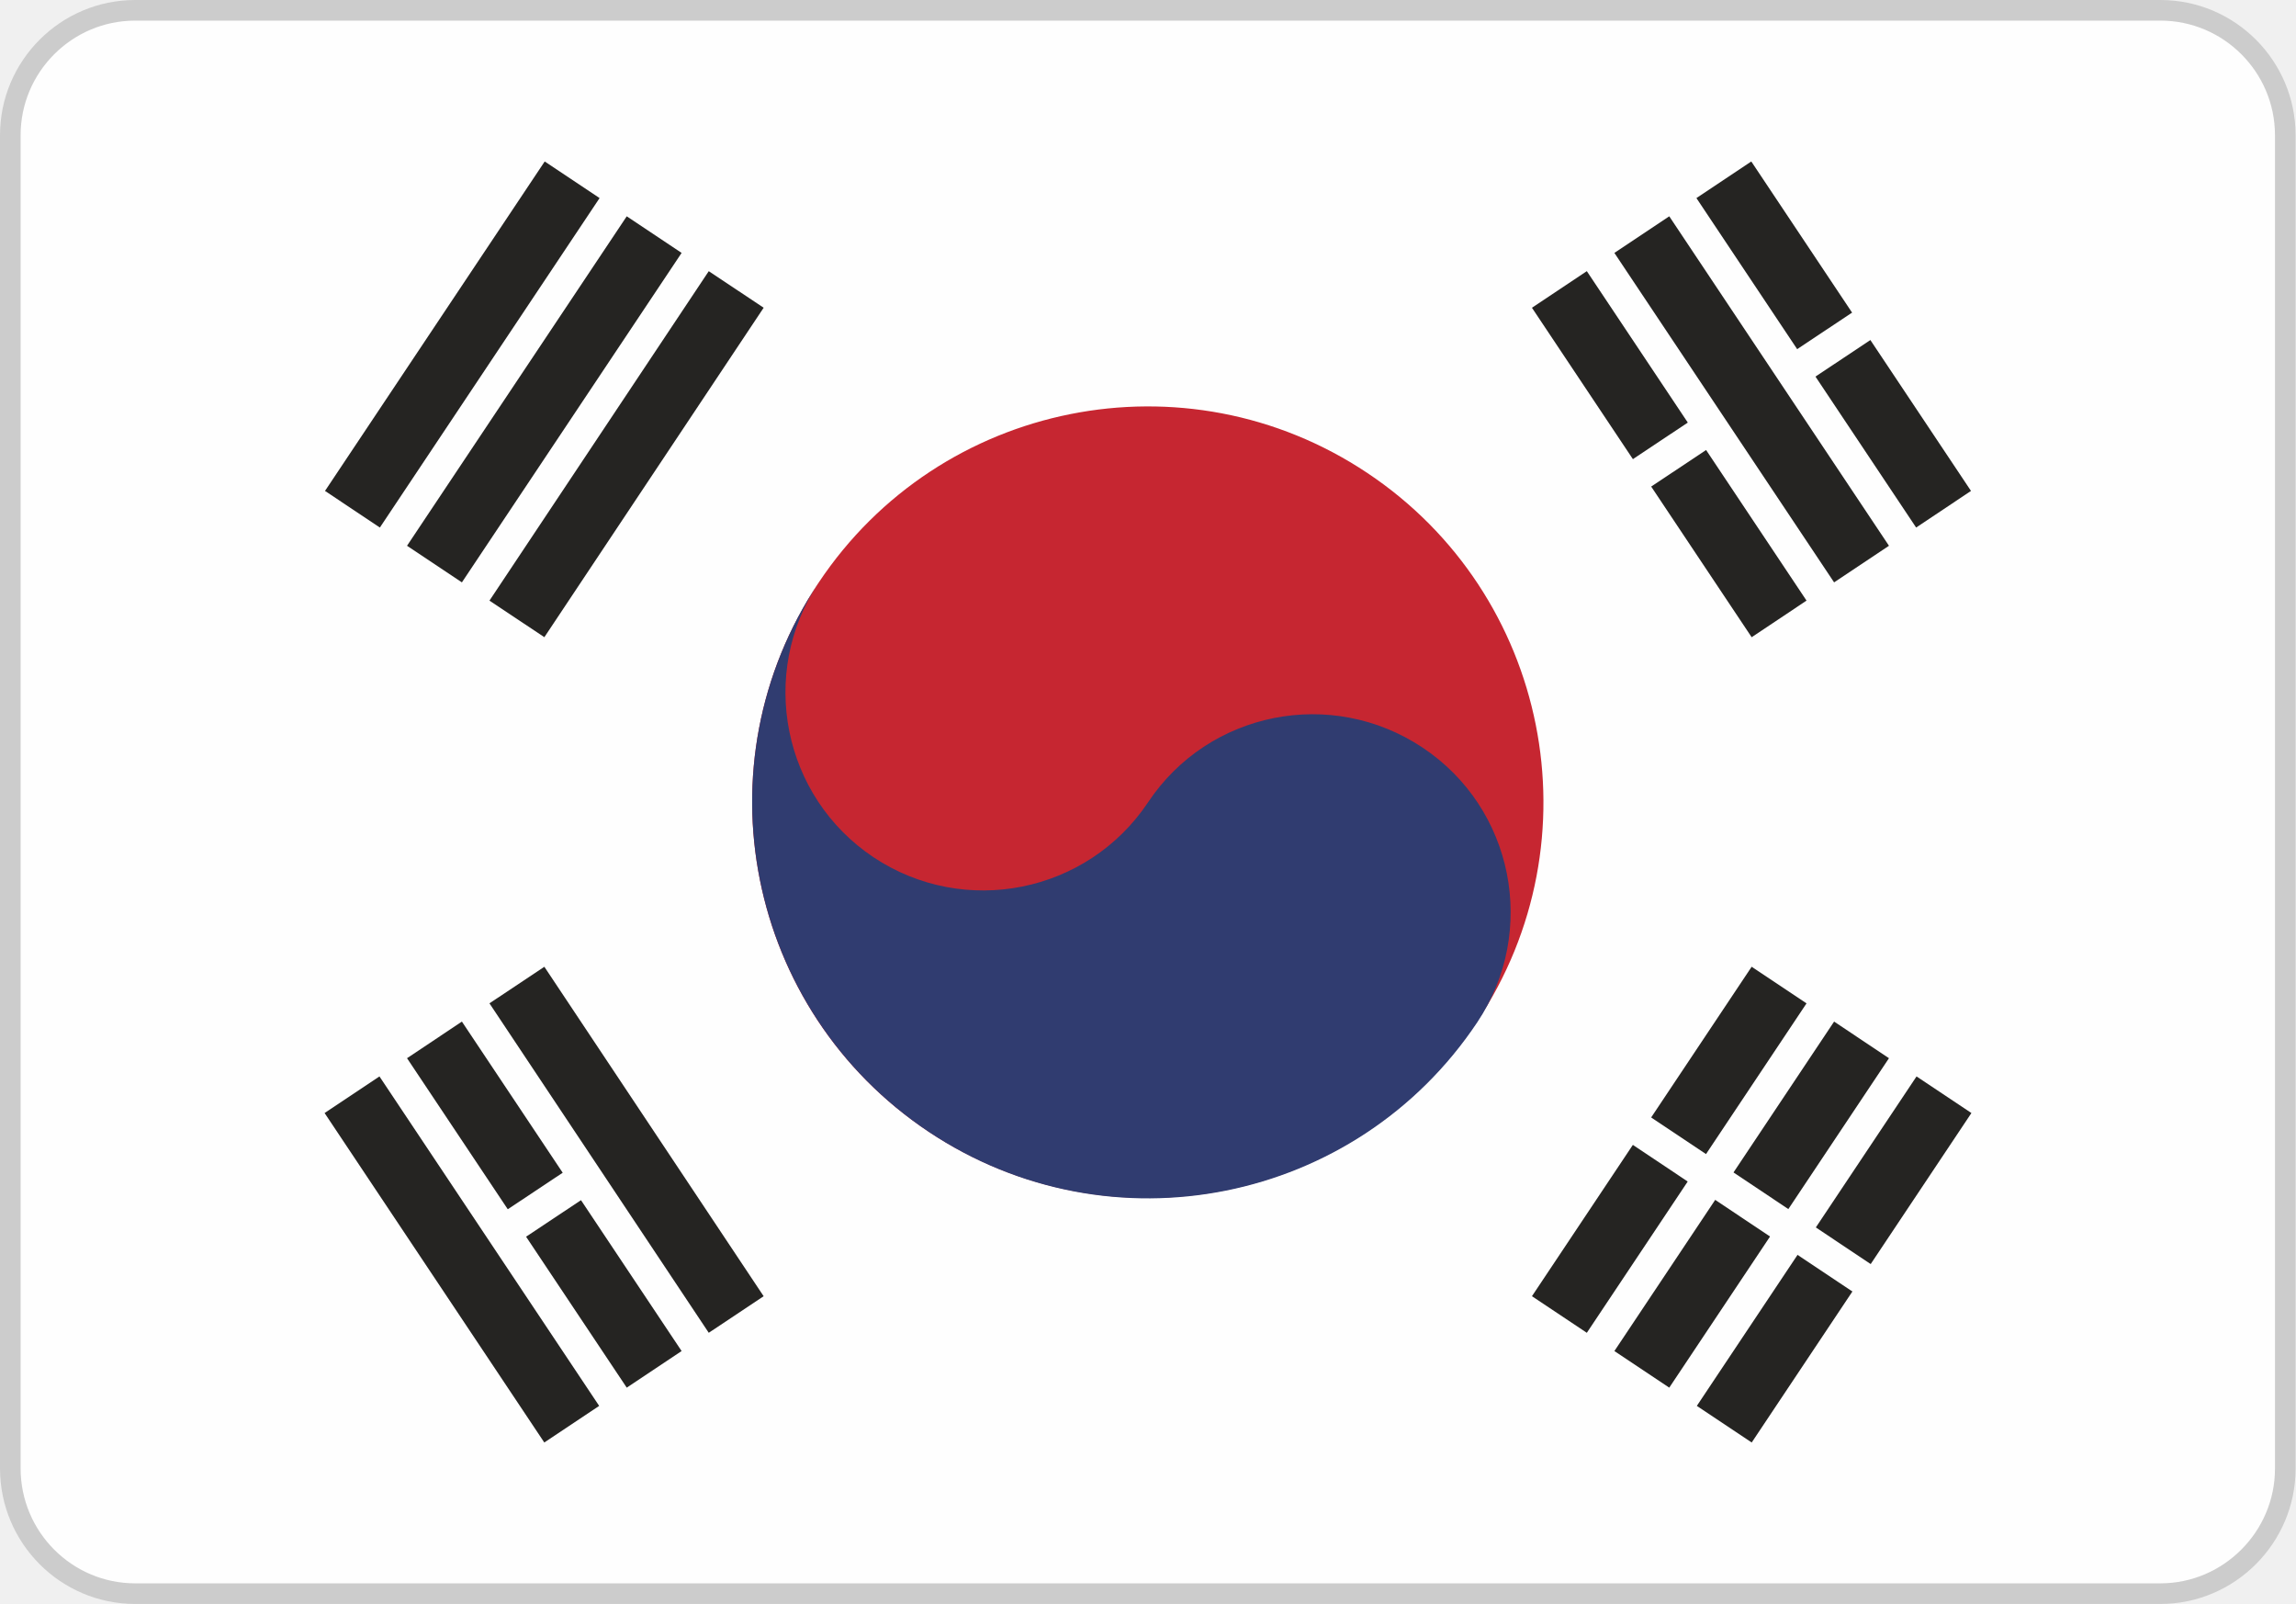
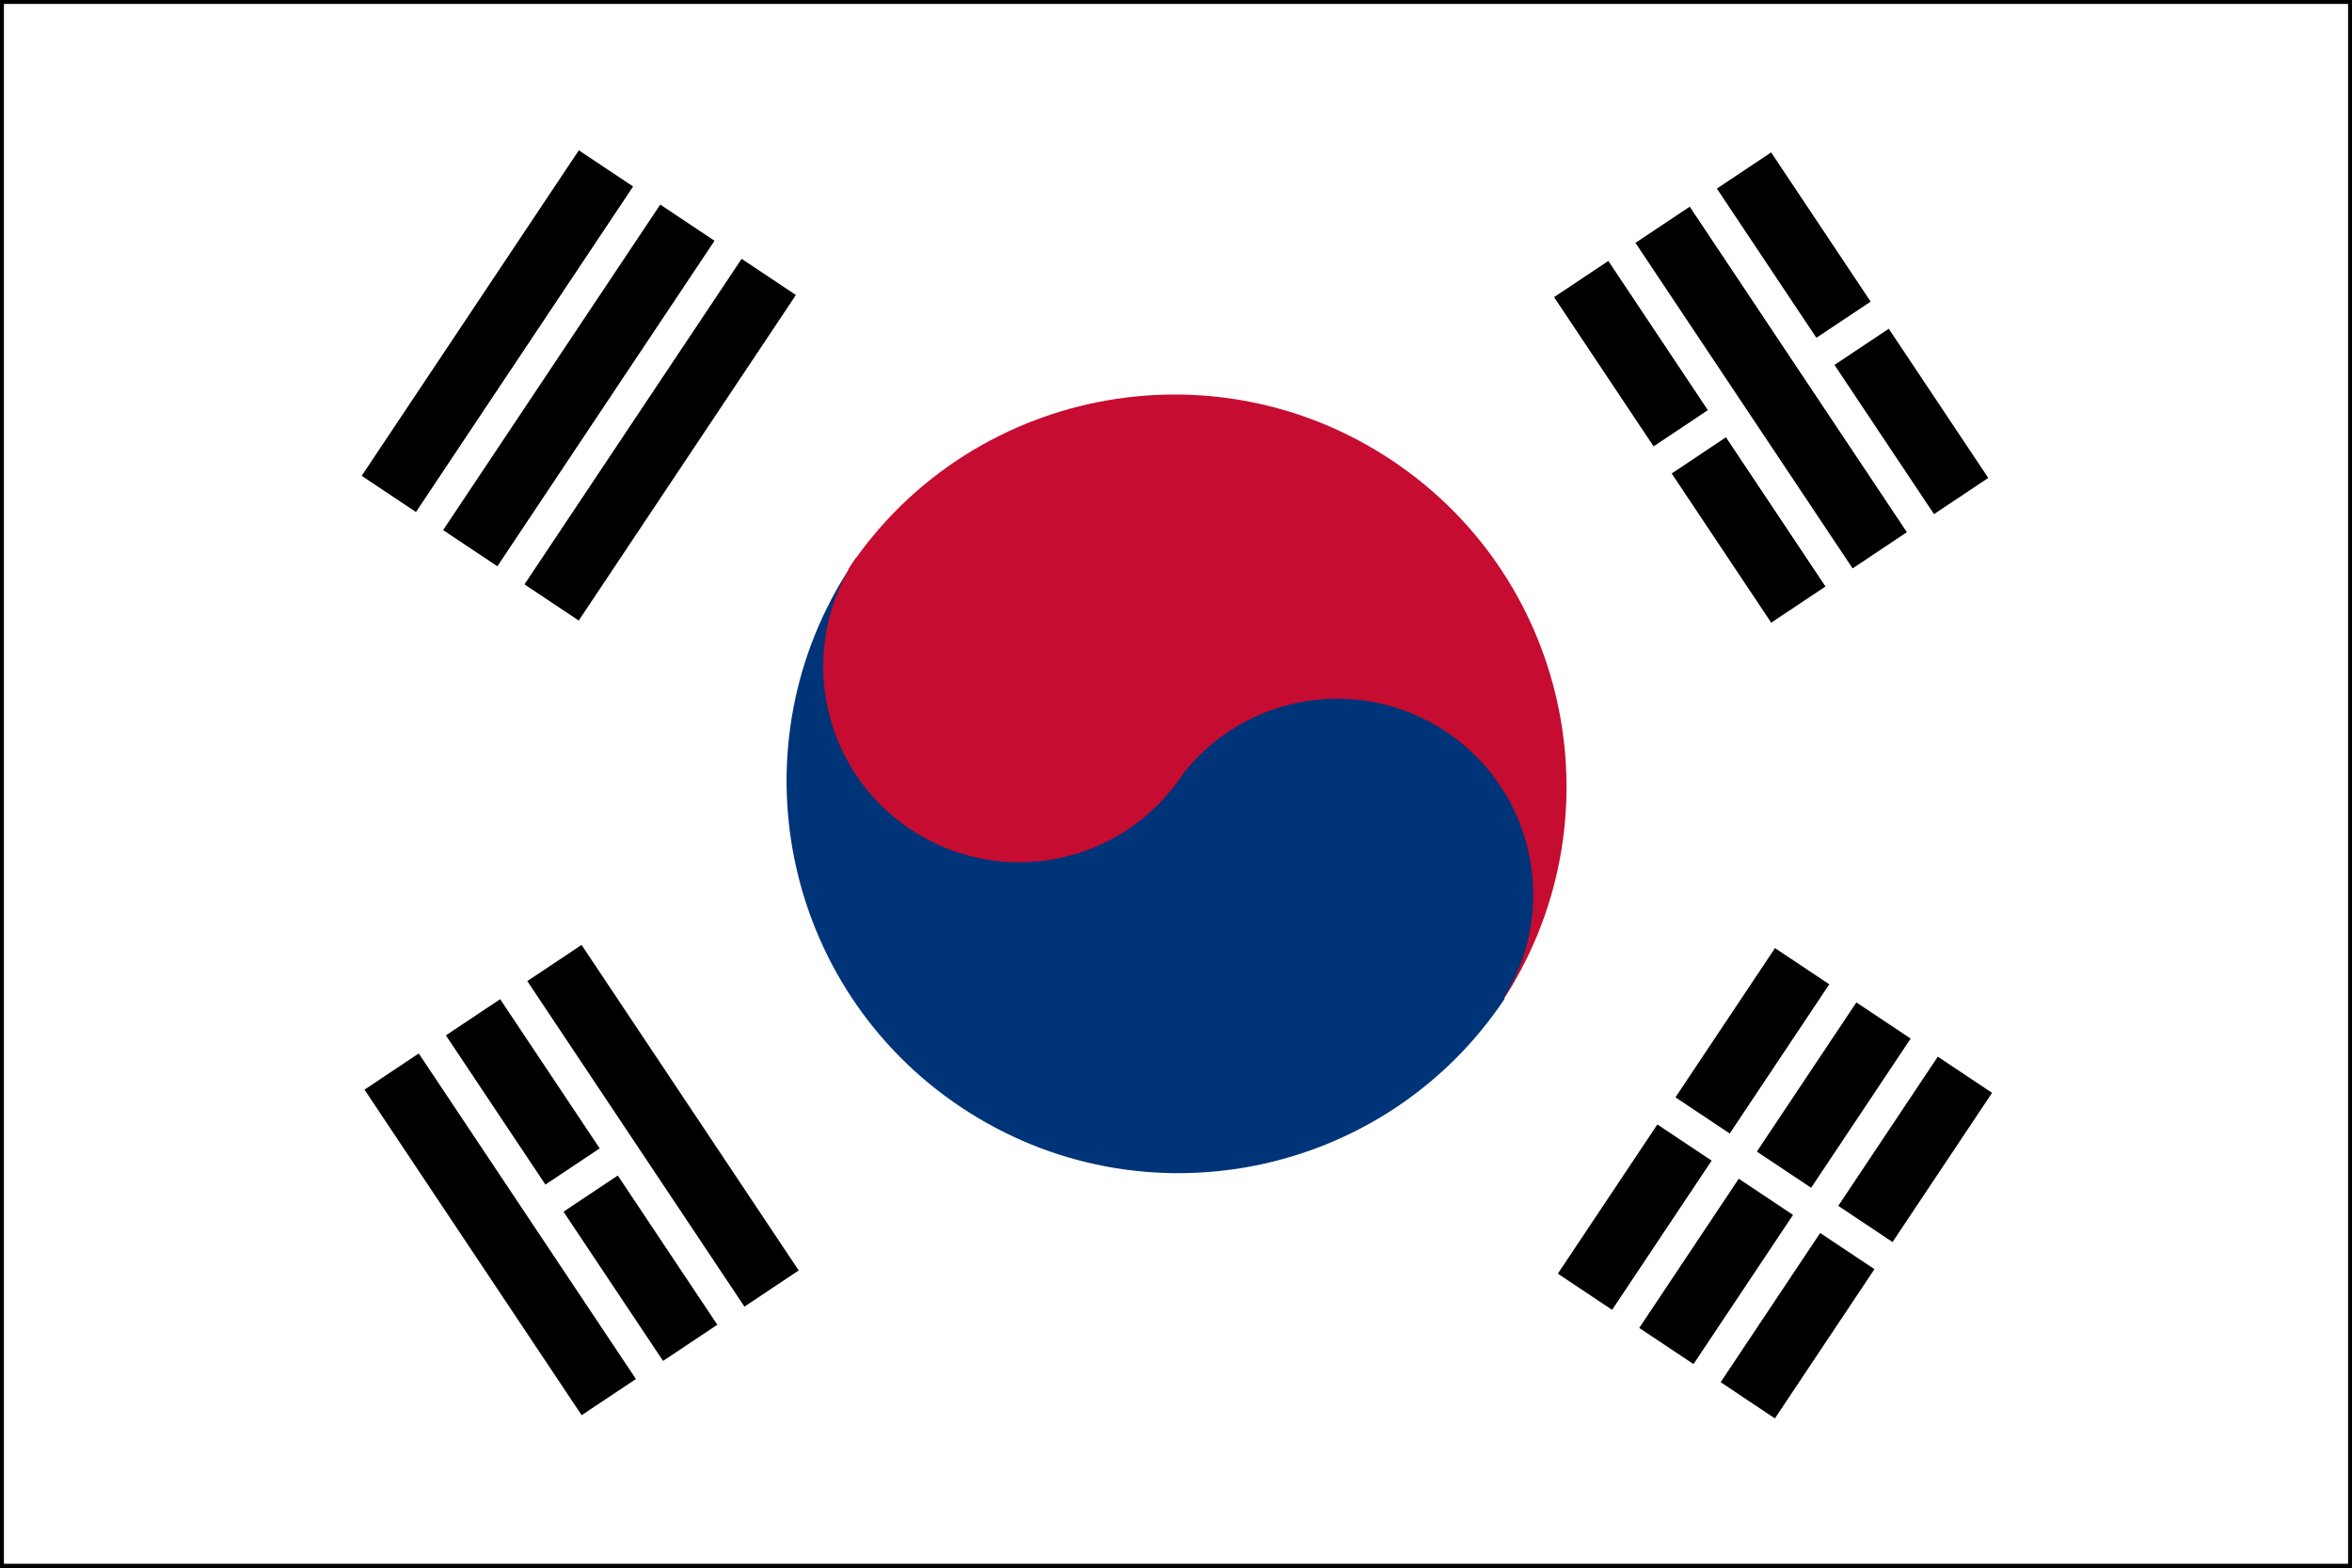
- <svg xmlns="http://www.w3.org/2000/svg" version="1.1" id="Layer_1" x="0px" y="0px" viewBox="0 0 55.7 38.9" style="enable-background:new 0 0 55.7 38.9" xml:space="preserve">
-   <style type="text/css">.st0{fill:#FEFEFE;stroke:#CCCCCC;stroke-width:0.5;stroke-miterlimit:2.613;} .st1{fill:#252422;} .st2{fill:none;stroke:#252422;stroke-width:1.6;} .st3{fill:none;stroke:#FEFEFE;stroke-width:0.8;} .st4{fill:#C62631;} .st5{fill:#303C70;}</style>
-   <g>
-     <path class="st0" d="M3.28,38.65h49.13c1.67,0,3.03-1.37,3.03-3.03V3.28c0-1.67-1.36-3.03-3.03-3.03H3.28 c-1.67,0-3.03,1.36-3.03,3.03v32.33C0.25,37.29,1.61,38.65,3.28,38.65L3.28,38.65z" />
-     <path class="st1" d="M12.54,15.01l5.32-7.99L12.54,15.01L12.54,15.01z M10.54,13.68l5.33-7.99L10.54,13.68L10.54,13.68z M8.55,12.35l5.33-7.99L8.55,12.35L8.55,12.35z" />
-     <path class="st2" d="M12.54,15.01l5.32-7.99 M10.54,13.68l5.33-7.99 M8.55,12.35l5.33-7.99" />
-     <path class="st1" d="M41.83,34.54l5.33-7.99L41.83,34.54L41.83,34.54z M39.83,33.21l5.33-7.99L39.83,33.21L39.83,33.21z M37.83,31.88l5.33-7.99L37.83,31.88L37.83,31.88z" />
-     <path class="st2" d="M41.83,34.54l5.33-7.99 M39.83,33.21l5.33-7.99 M37.83,31.88l5.33-7.99" />
-     <line class="st3" x1="39.17" y1="26.99" x2="45.82" y2="31.43" />
-     <path class="st4" d="M19.86,14.13c2.94-4.41,8.9-5.6,13.31-2.66c4.41,2.94,5.6,8.9,2.66,13.31c-2.94,4.41-8.9,5.6-13.31,2.66 C18.11,24.5,16.92,18.54,19.86,14.13L19.86,14.13z" />
-     <path class="st5" d="M19.86,14.13c-1.47,2.21-0.87,5.19,1.33,6.66c2.21,1.47,5.19,0.87,6.66-1.33c1.47-2.21,4.45-2.8,6.66-1.33 c2.21,1.47,2.8,4.45,1.33,6.66c-2.94,4.41-8.9,5.6-13.31,2.66C18.11,24.5,16.92,18.54,19.86,14.13L19.86,14.13z" />
-     <path class="st1" d="M17.86,31.88l-5.32-7.99L17.86,31.88L17.86,31.88z M15.87,33.21l-5.33-7.99L15.87,33.21L15.87,33.21z M13.87,34.54l-5.33-7.99L13.87,34.54L13.87,34.54z" />
-     <path class="st2" d="M17.86,31.88l-5.32-7.99 M15.87,33.21l-5.33-7.99 M13.87,34.54l-5.33-7.99" />
-     <path class="st1" d="M47.15,12.35l-5.33-7.99L47.15,12.35L47.15,12.35z M45.16,13.68l-5.33-7.99L45.16,13.68L45.16,13.68z M43.16,15.01l-5.33-7.99L43.16,15.01L43.16,15.01z" />
-     <path class="st2" d="M47.15,12.35l-5.33-7.99 M45.16,13.68l-5.33-7.99 M43.16,15.01l-5.33-7.99" />
-     <path class="st1" d="M43.49,9.02l2-1.33L43.49,9.02L43.49,9.02z M39.17,11.91l2.33-1.55L39.17,11.91L39.17,11.91z M12.21,29.88 l2-1.33L12.21,29.88L12.21,29.88z" />
-     <path class="st3" d="M43.49,9.02l2-1.33 M39.17,11.91l2.33-1.55 M12.21,29.88l2-1.33" />
+ <svg xmlns="http://www.w3.org/2000/svg" version="1.0" viewBox="0 0 300 200">
+   <rect y="-5.6843e-14" width="300" height="200" fill="#fff" stroke="#000" />
+   <g display="none" fill="none" stroke-width="1px">
+     <path d="m0-2.8422e-14 300 200" stroke="#000" />
+     <path d="m300-2.8422e-14 -300 200" stroke="#000" />
+     <path d="m87.694 58.447 20.766 13.849" stroke="#f0f" />
+     <path d="m191.66 127.74 20.77 13.85" stroke="#f0f" />
+     <path d="m88.06 141.33 20.77-13.85" display="inline" stroke="#f0f" />
+     <path d="m191.29 72.487 20.77-13.849" display="inline" stroke="#f0f" />
+   </g>
+   <g fill-rule="evenodd">
+     <path transform="matrix(-.83195 -.55484 .55484 -.83195 122.02 412.35)" d="m200 275a50 50 0 1 1-100 0" fill="#c60c30" />
+     <path transform="matrix(.83195 .55484 -.55484 .83195 101.87 -323.3)" d="m325 325a50 50 0 1 1-100 0" fill="#003478" />
+     <path transform="matrix(-.83195 -.55484 .55484 -.83195 94.258 363.74)" d="m100 250a25 25 0 1 1-50 0" fill="#003478" />
+     <path transform="matrix(.83195 .55484 -.55484 .83195 143.92 -206.21)" d="m175 250a25 25 0 1 1-50 0" fill="#c60c30" />
+   </g>
+   <g fill-rule="evenodd">
+     <rect transform="matrix(-.55484 .83195 -.83195 -.55484 0 0)" x="-25.014" y="-80.384" width="49.92" height="8.32" />
+     <rect transform="matrix(-.55484 .83195 -.83195 -.55484 0 0)" x="-25.014" y="-105.34" width="49.92" height="8.32" />
+     <rect transform="matrix(-.55484 .83195 -.83195 -.55484 0 0)" x="-25.014" y="-92.864" width="49.92" height="8.32" />
+     <rect transform="matrix(-.55484 .83195 -.83195 -.55484 0 0)" x="-24.987" y="-276.27" width="22.88" height="8.32" />
+     <rect transform="matrix(-.55484 .83195 -.83195 -.55484 0 0)" x="2.053" y="-276.27" width="22.88" height="8.32" />
+     <rect transform="matrix(-.55484 .83195 -.83195 -.55484 0 0)" x="-24.987" y="-288.75" width="22.88" height="8.32" />
+     <rect transform="matrix(-.55484 .83195 -.83195 -.55484 0 0)" x="-24.987" y="-263.79" width="22.88" height="8.32" />
+     <rect transform="matrix(-.55484 .83195 -.83195 -.55484 0 0)" x="2.053" y="-263.79" width="22.88" height="8.32" />
+     <rect transform="matrix(-.55484 .83195 -.83195 -.55484 0 0)" x="2.053" y="-288.75" width="22.88" height="8.32" />
+     <rect transform="matrix(.55484 .83195 -.83195 .55484 0 0)" x="141.52" y="-152.2" width="22.88" height="8.32" />
+     <rect transform="matrix(.55484 .83195 -.83195 .55484 0 0)" x="168.56" y="-152.2" width="22.88" height="8.32" />
+     <rect transform="matrix(.55484 .83195 -.83195 .55484 0 0)" x="168.56" y="-177.16" width="22.88" height="8.32" />
+     <rect transform="matrix(.55484 .83195 -.83195 .55484 0 0)" x="141.52" y="-177.16" width="22.88" height="8.32" />
+     <rect transform="matrix(.55484 .83195 -.83195 .55484 0 0)" x="141.52" y="-164.68" width="49.92" height="8.32" />
+     <rect transform="matrix(-.55484 -.83195 .83195 -.55484 0 0)" x="-191.37" y="-25.972" width="22.88" height="8.32" />
+     <rect transform="matrix(-.55484 -.83195 .83195 -.55484 0 0)" x="-164.33" y="-25.972" width="22.88" height="8.32" />
+     <rect transform="matrix(-.55484 -.83195 .83195 -.55484 0 0)" x="-191.37" y="-38.452" width="49.92" height="8.32" />
+     <rect transform="matrix(-.55484 -.83195 .83195 -.55484 0 0)" x="-191.37" y="-13.492" width="49.92" height="8.32" />
  </g>
</svg>
